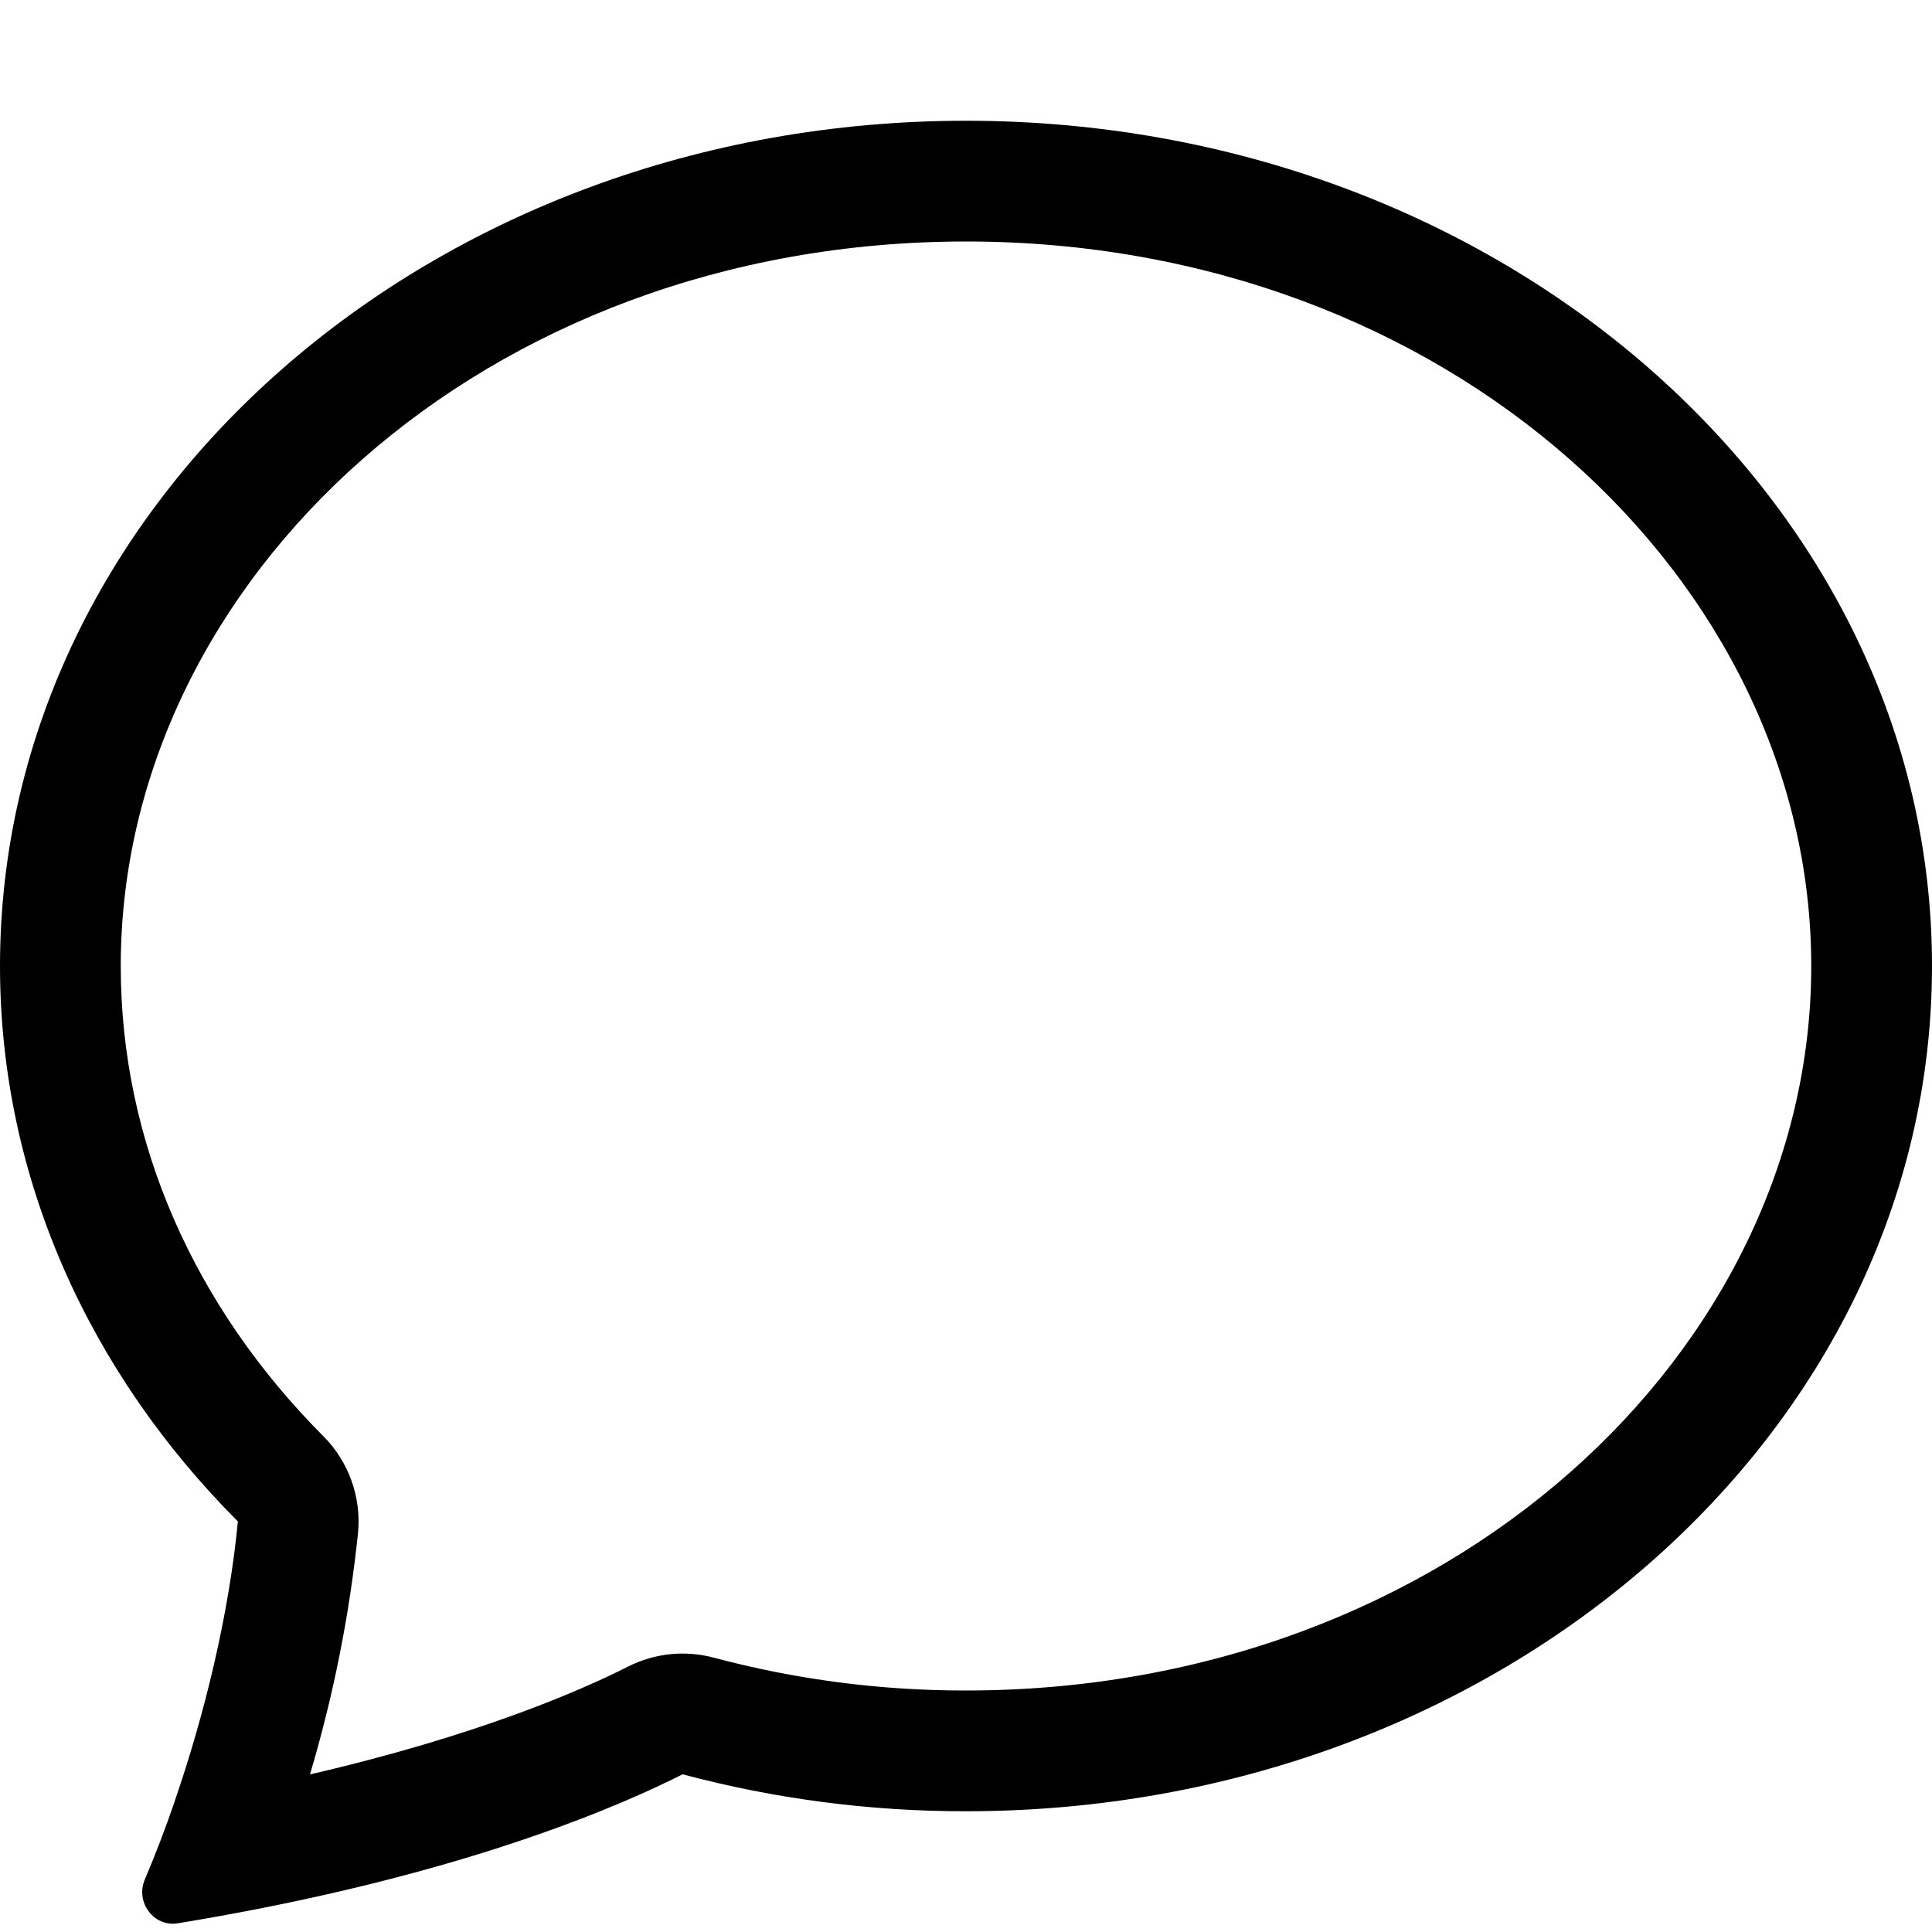
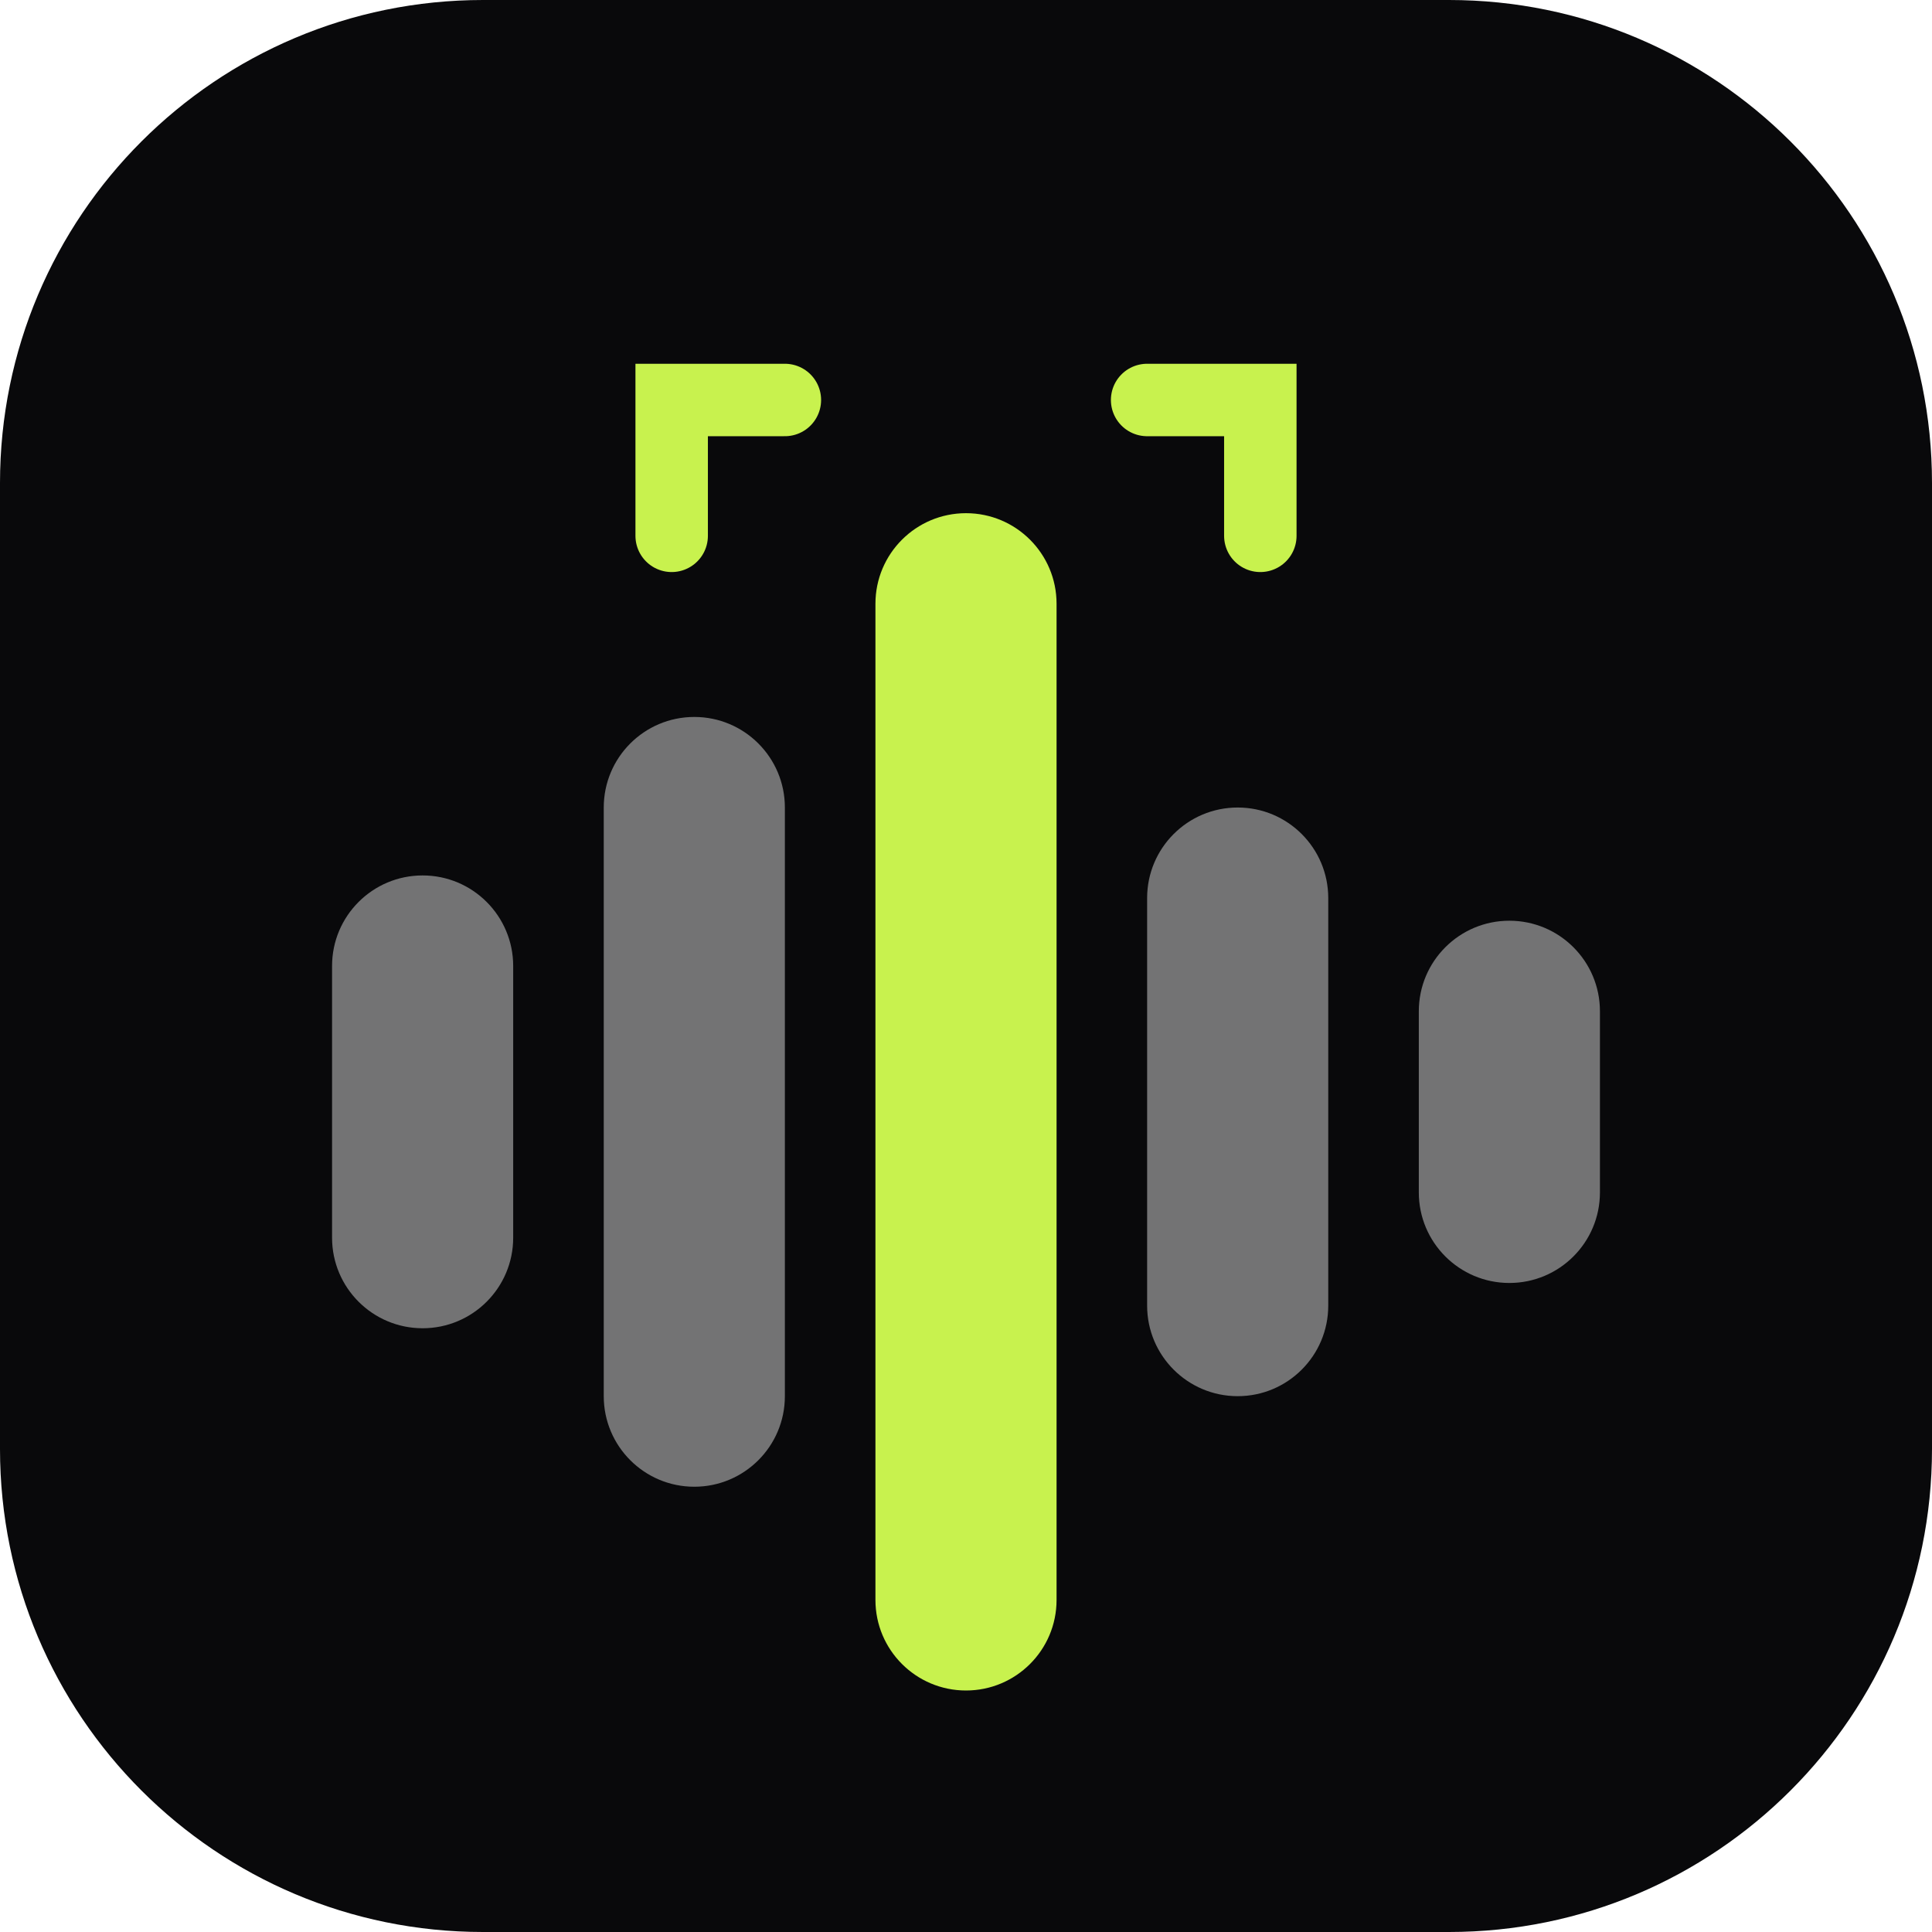
- <svg xmlns="http://www.w3.org/2000/svg" width="16" height="16" fill="currentColor" class="bi bi-chat" viewBox="0 0 16 16">
-   <path d="M2.678 11.894a1 1 0 0 1 .287.801 10.97 10.97 0 0 1-.398 2c1.395-.323 2.247-.697 2.634-.893a1 1 0 0 1 .71-.074A8.06 8.06 0 0 0 8 14c3.996 0 7-2.807 7-6 0-3.192-3.004-6-7-6S1 4.808 1 8c0 1.468.617 2.83 1.678 3.894zm-.493 3.905a21.682 21.682 0 0 1-.713.129c-.2.032-.352-.176-.273-.362a9.68 9.68 0 0 0 .244-.637l.003-.01c.248-.72.45-1.548.524-2.319C.743 11.37 0 9.76 0 8c0-3.866 3.582-7 8-7s8 3.134 8 7-3.582 7-8 7a9.06 9.06 0 0 1-2.347-.306c-.52.263-1.639.742-3.468 1.105z" />
+ <svg xmlns="http://www.w3.org/2000/svg" viewBox="0 0 64 64" fill="none">
+   <rect width="64" height="64" rx="16" fill="#09090b" />
+   <g transform="translate(8 8) scale(1.5)">
+     <path d="M12 3.5h-2.5v3M20 3.5h2.5v3" stroke="#c8f24e" stroke-width="1.6" stroke-linecap="round" />
+     <g fill="#f4f4f5" opacity=".45">
+       <rect x="2" y="14" width="4" height="10" rx="2" />
+       <rect x="8" y="10.5" width="4" height="17" rx="2" />
+       <rect x="20" y="12.5" width="4" height="13" rx="2" />
+       <rect x="26" y="15" width="4" height="8" rx="2" />
+     </g>
+     <rect x="14" y="6" width="4" height="26" rx="2" fill="#c8f24e" />
+   </g>
</svg>
